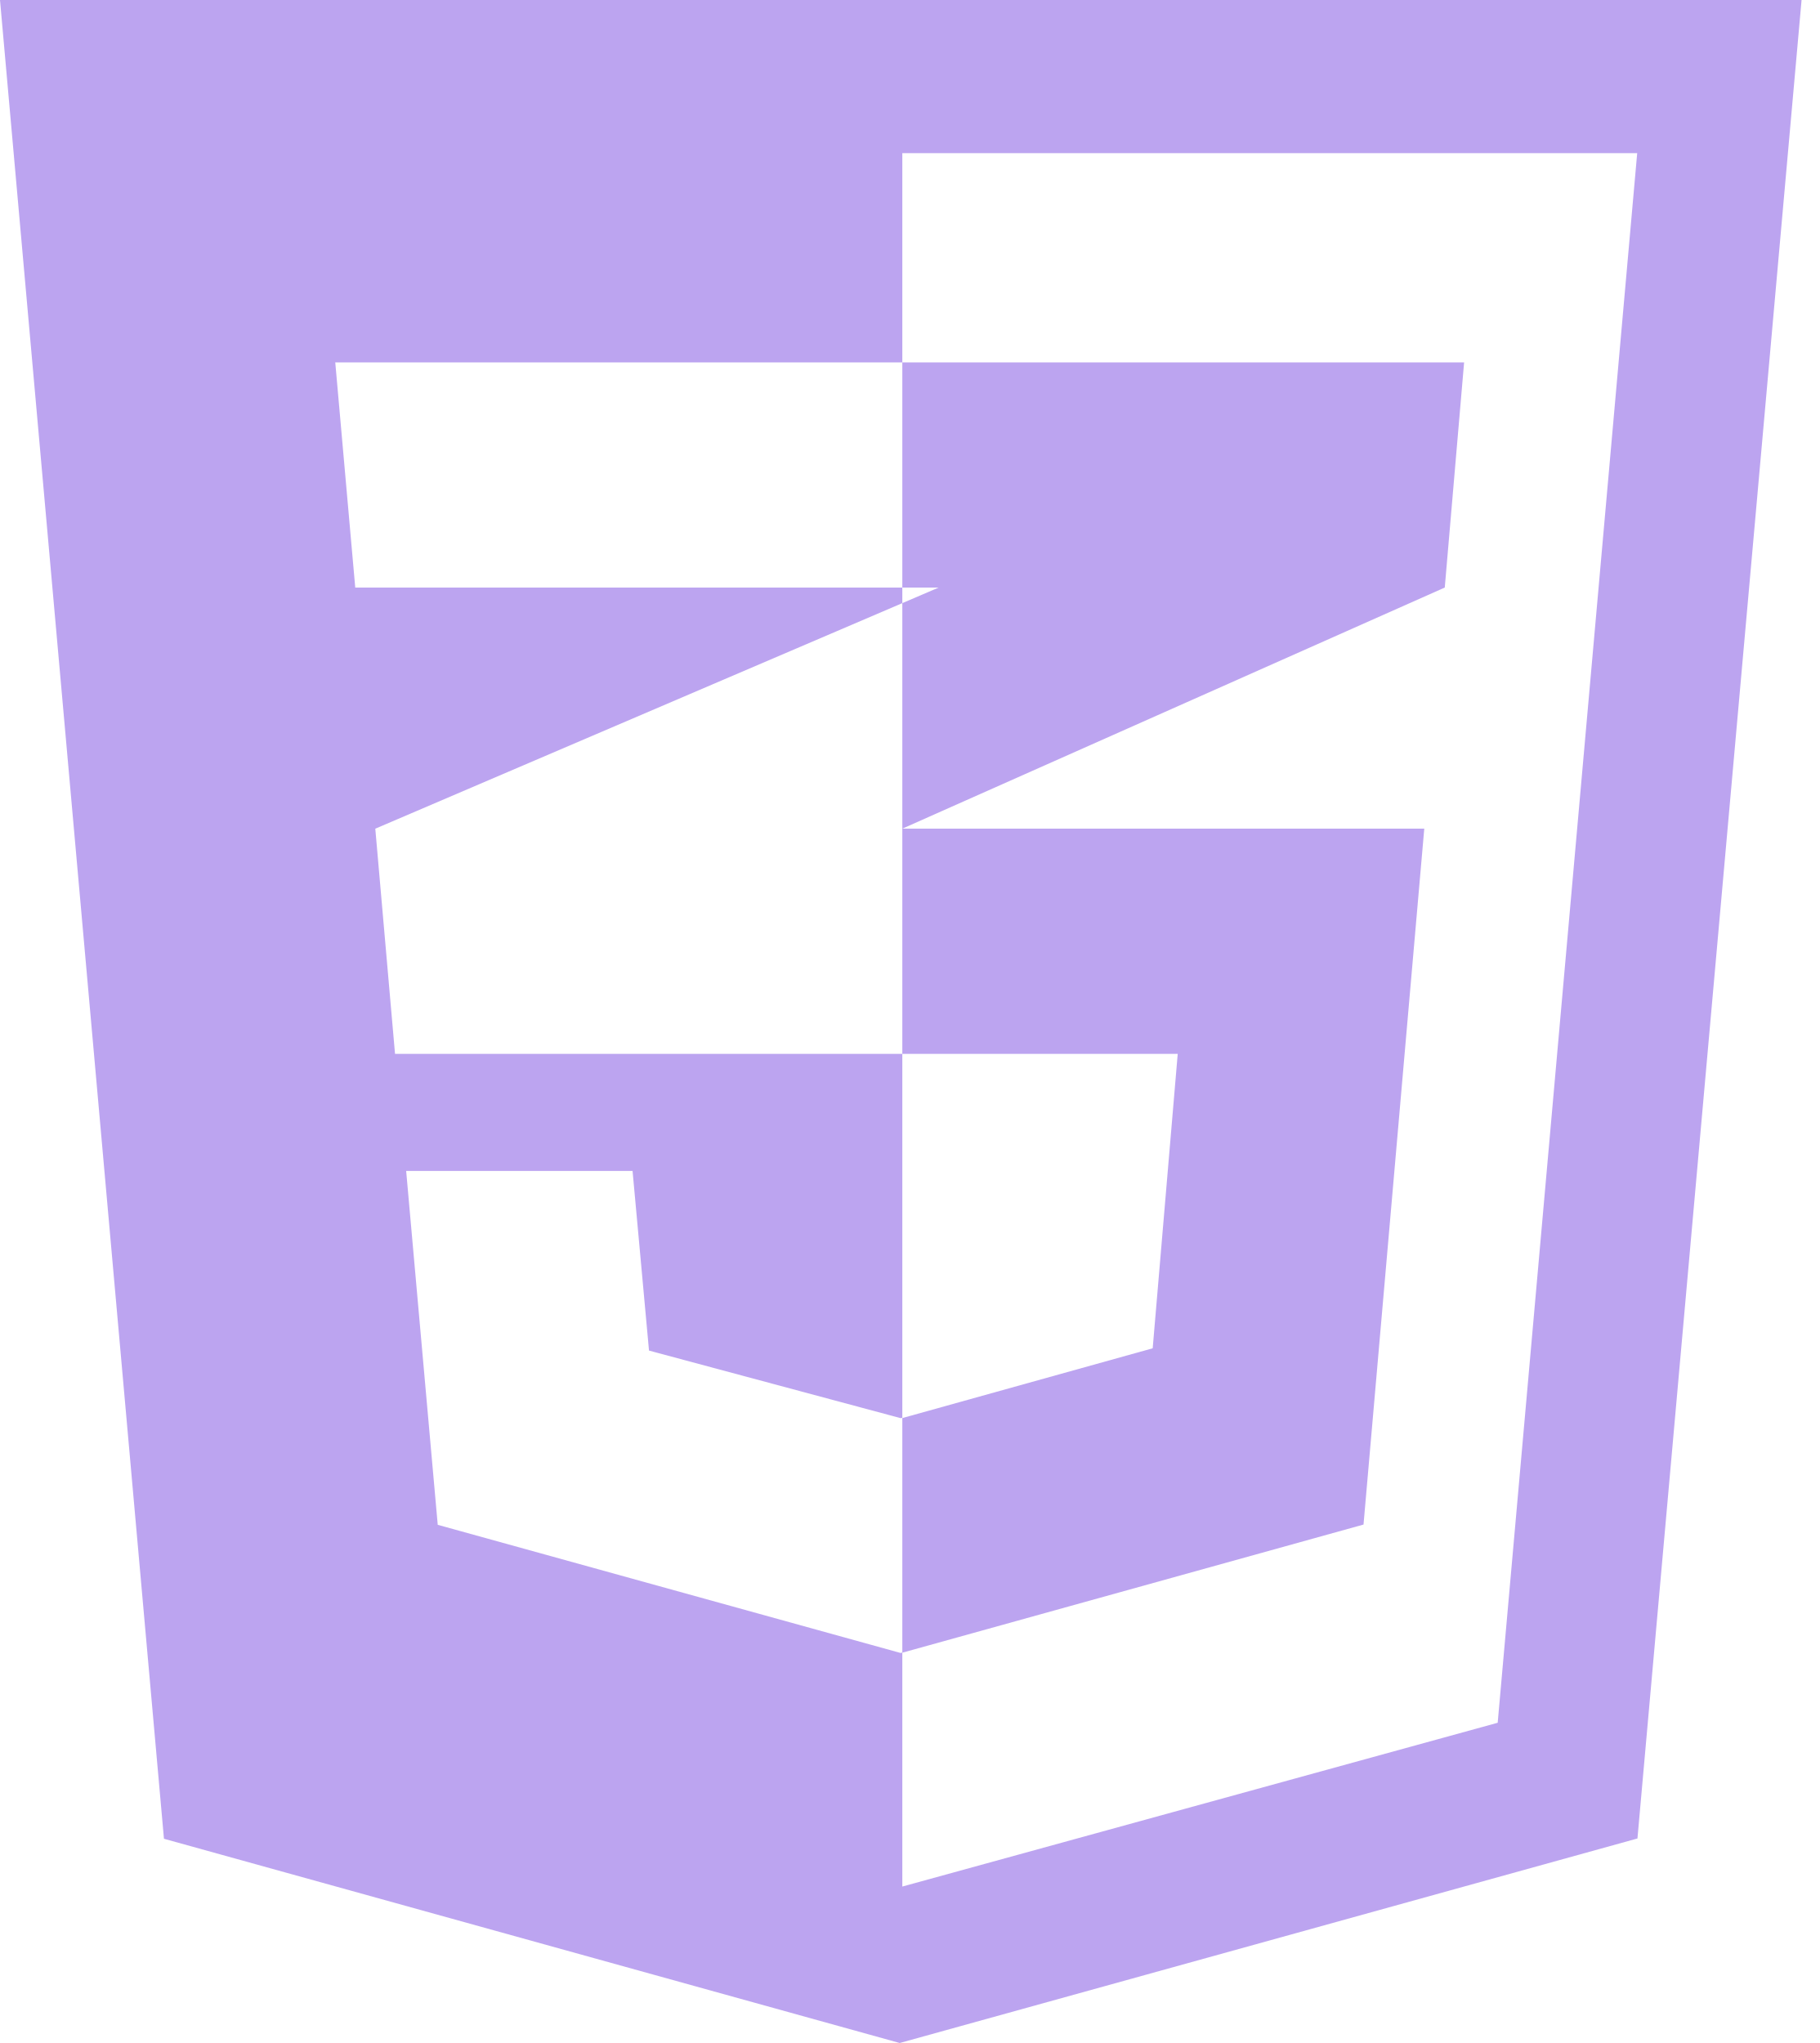
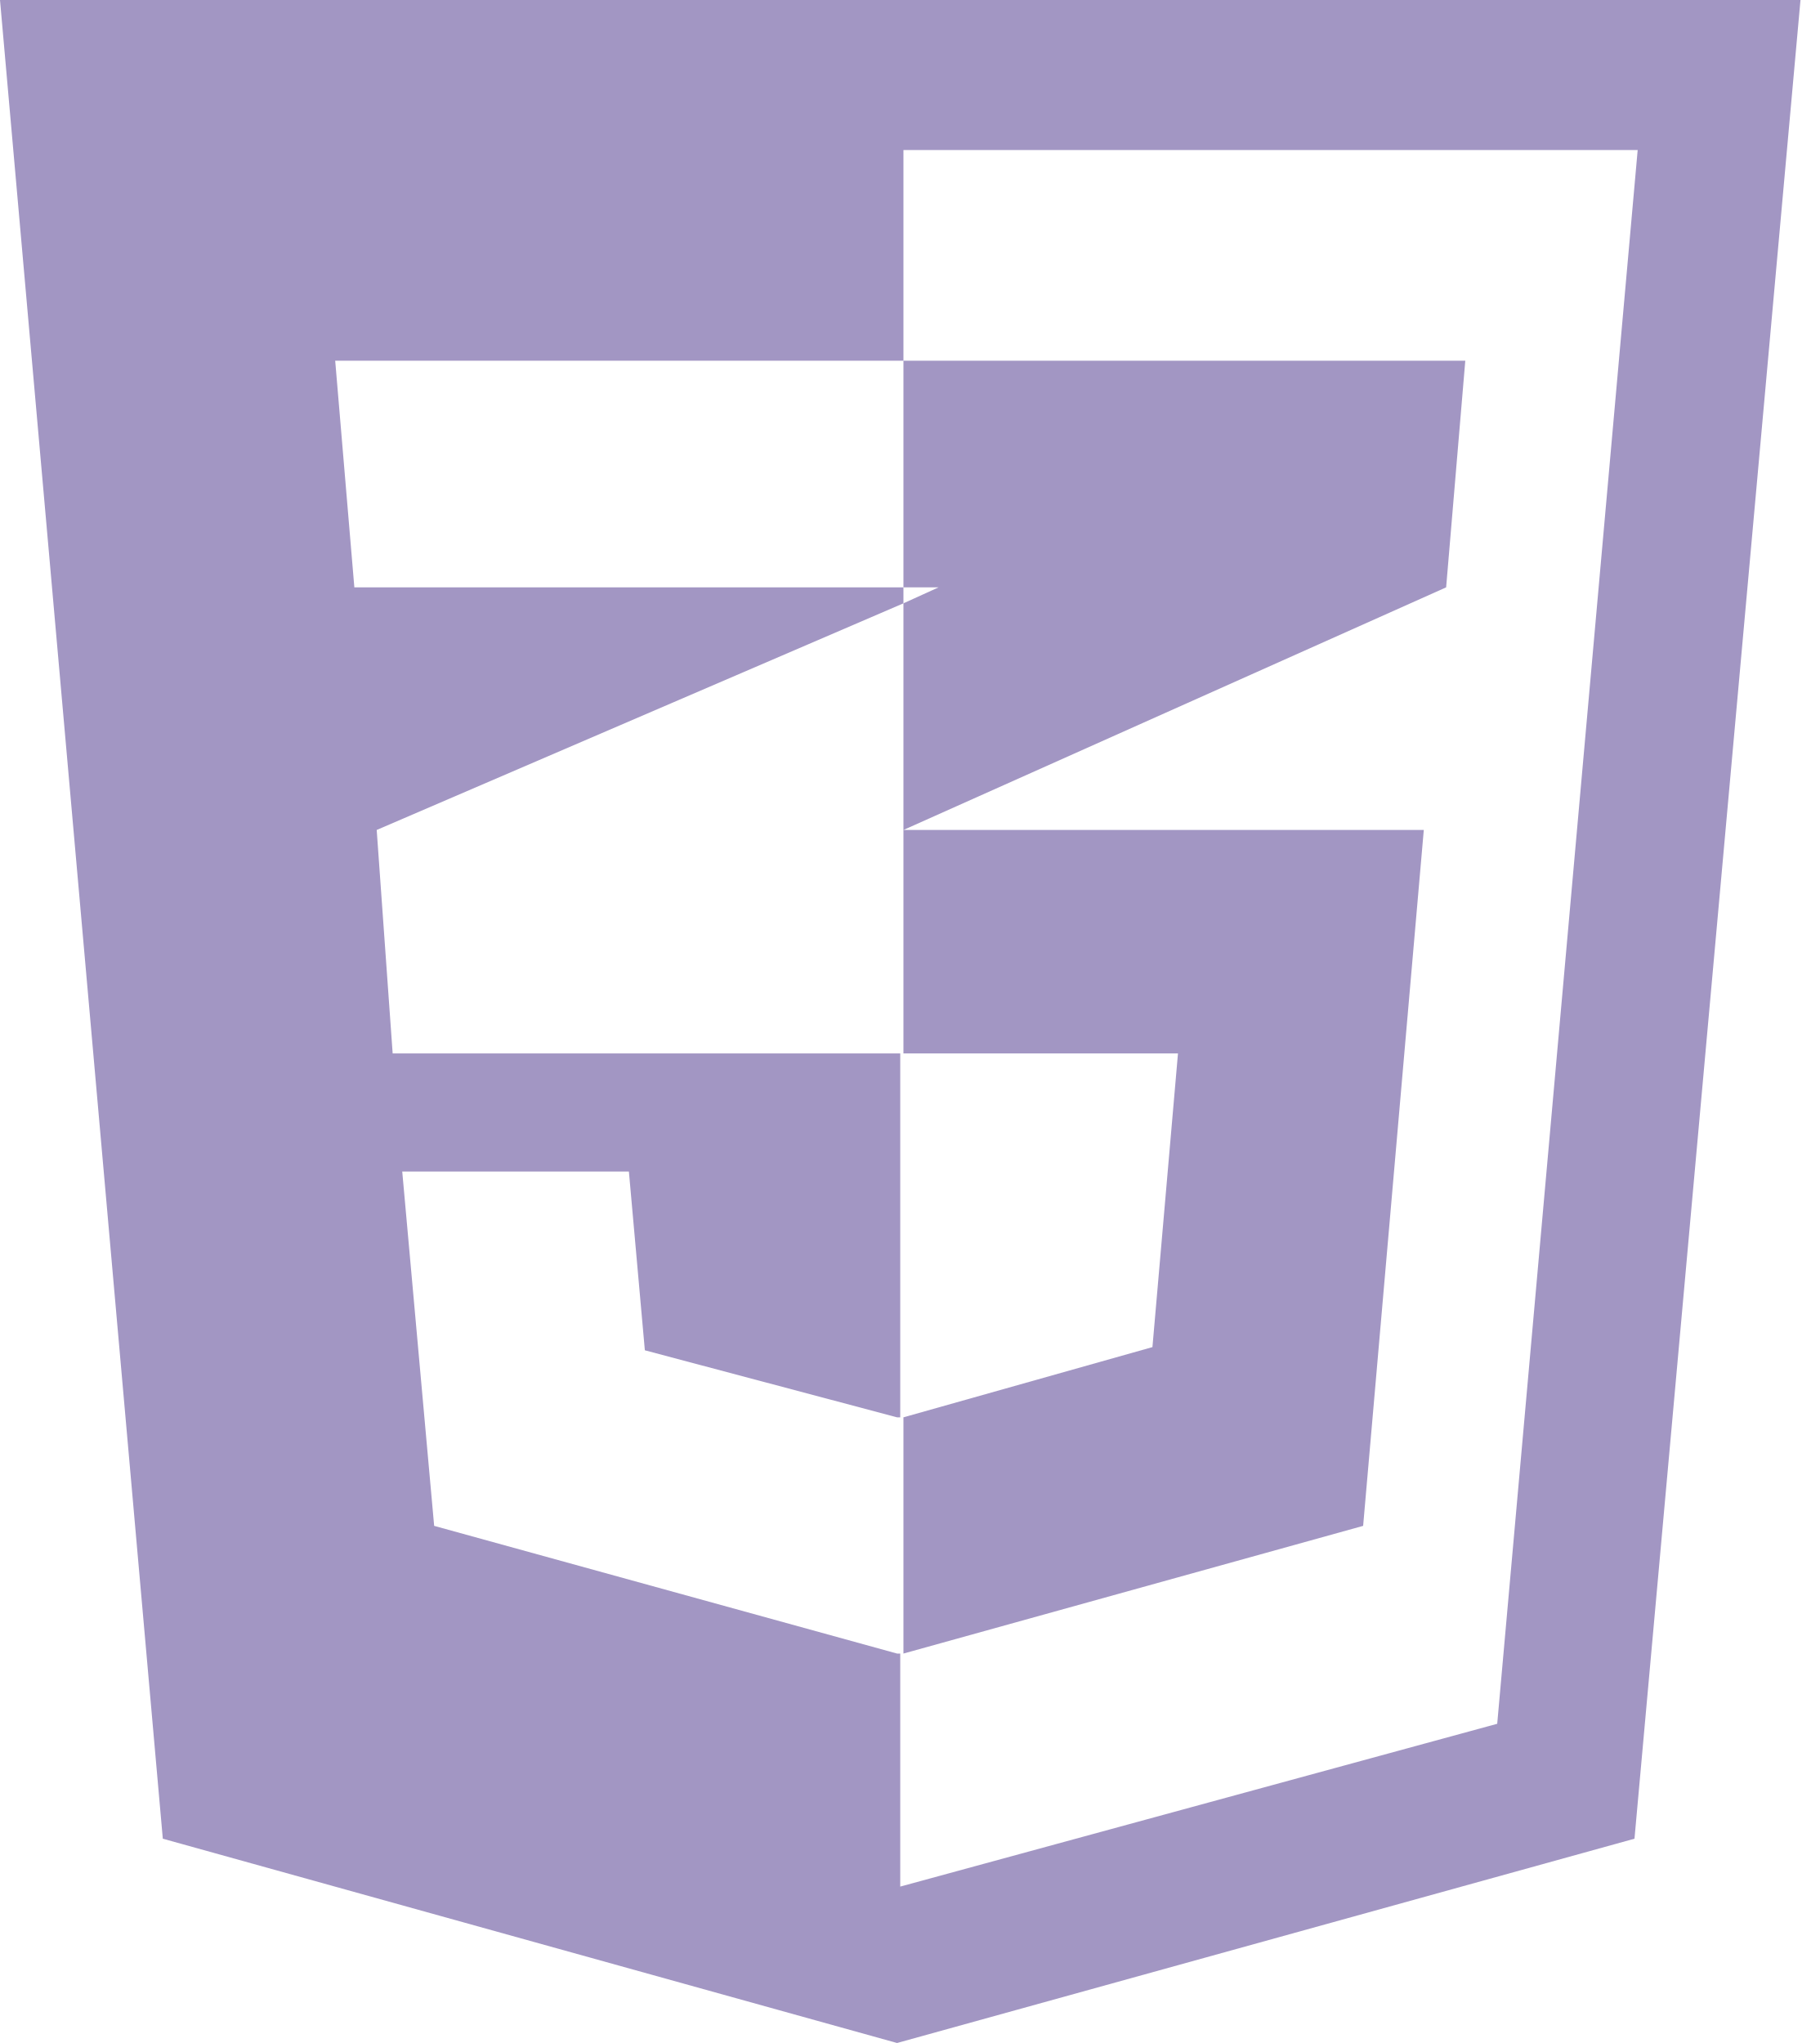
- <svg xmlns="http://www.w3.org/2000/svg" width="57" height="64" viewBox="0 0 57 64" fill="none">
-   <g id="Group 1">
-     <path id="Shape" fill-rule="evenodd" clip-rule="evenodd" d="M0 0L5.136 57.602L28.183 64L51.293 57.593L56.434 0H0ZM46.915 53.968L28.265 59.099L28.265 51.768L28.208 51.781L13.712 47.767L12.723 36.682H19.815L20.33 42.309L28.21 44.425L28.265 44.417V33.014L12.374 33.014L11.756 25.96V25.96L28.265 18.894L28.265 18.406H11.128L10.502 11.352H28.193H28.265L28.265 4.797H51.285L46.915 53.968Z" fill="#7B4AE2" fill-opacity="0.5" />
-     <path id="Shape_2" fill-rule="evenodd" clip-rule="evenodd" d="M29.403 18.406L28.265 18.894V25.959H28.265V33.014H36.892L36.108 42.237L28.265 44.423V51.773L42.712 47.759L44.615 25.959H28.265L45.257 18.406L45.863 11.352H28.265V18.317V18.406H29.403Z" fill="#7B4AE2" fill-opacity="0.5" />
+ <svg xmlns="http://www.w3.org/2000/svg" version="1.1" id="Layer_1" x="0px" y="0px" viewBox="0 0 57 64" style="enable-background:new 0 0 57 64;" xml:space="preserve">
+   <style type="text/css">
+ 	.st0{fill-rule:evenodd;clip-rule:evenodd;fill:#472F89;fill-opacity:0.5;}
+ </style>
+   <g id="Group_1">
+     <path id="Shape" class="st0" d="M0,0l5.1,57.6l23,6.4l23.1-6.4L56.4,0H0z M46.9,54l-18.7,5.1v-7.3l-0.1,0l-14.5-4l-1-11.1h7.1   l0.5,5.6l7.9,2.1l0.1,0V33l-15.9,0L11.8,26l0,0l16.5-7.1l0-0.5H11.1l-0.6-7.1h17.7h0.1l0-6.6h23L46.9,54z" />
+     <path id="Shape_2" class="st0" d="M29.4,18.4l-1.1,0.5V26l0,0V33h8.6l-0.8,9.2l-7.8,2.2v7.4l14.4-4L44.6,26H28.3l17-7.6l0.6-7.1   H28.3v7v0.1H29.4z" />
  </g>
</svg>
